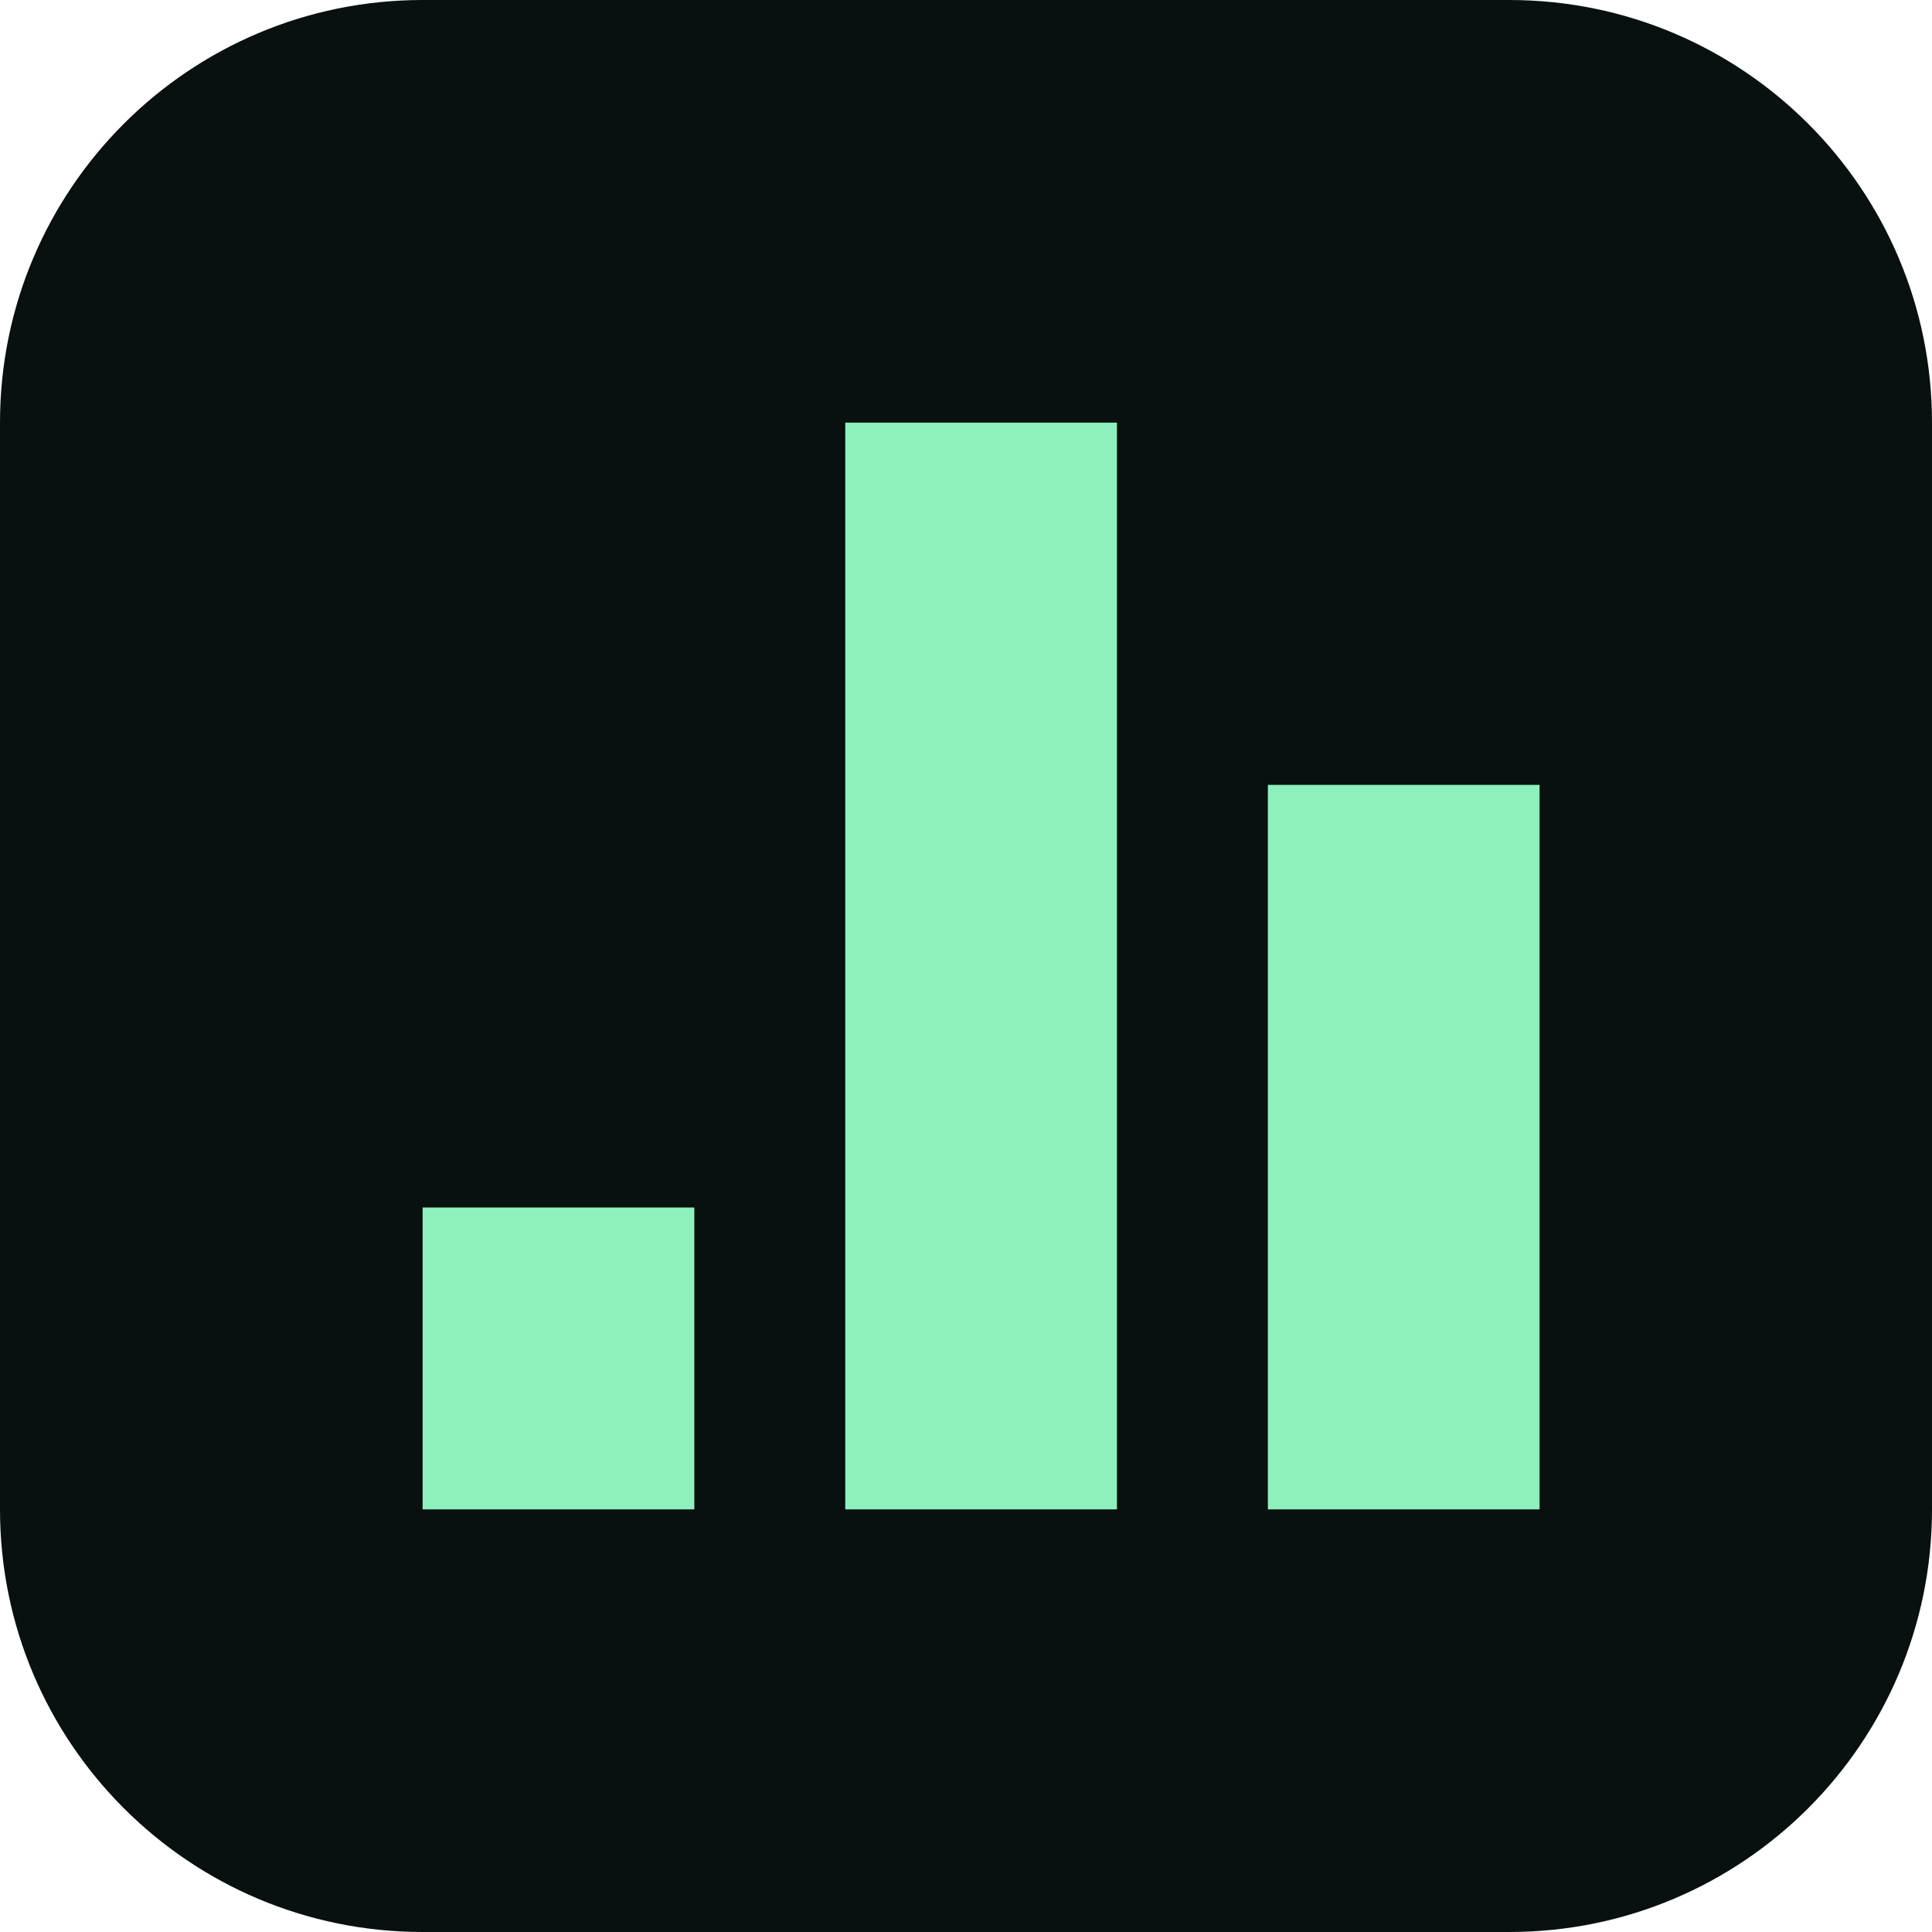
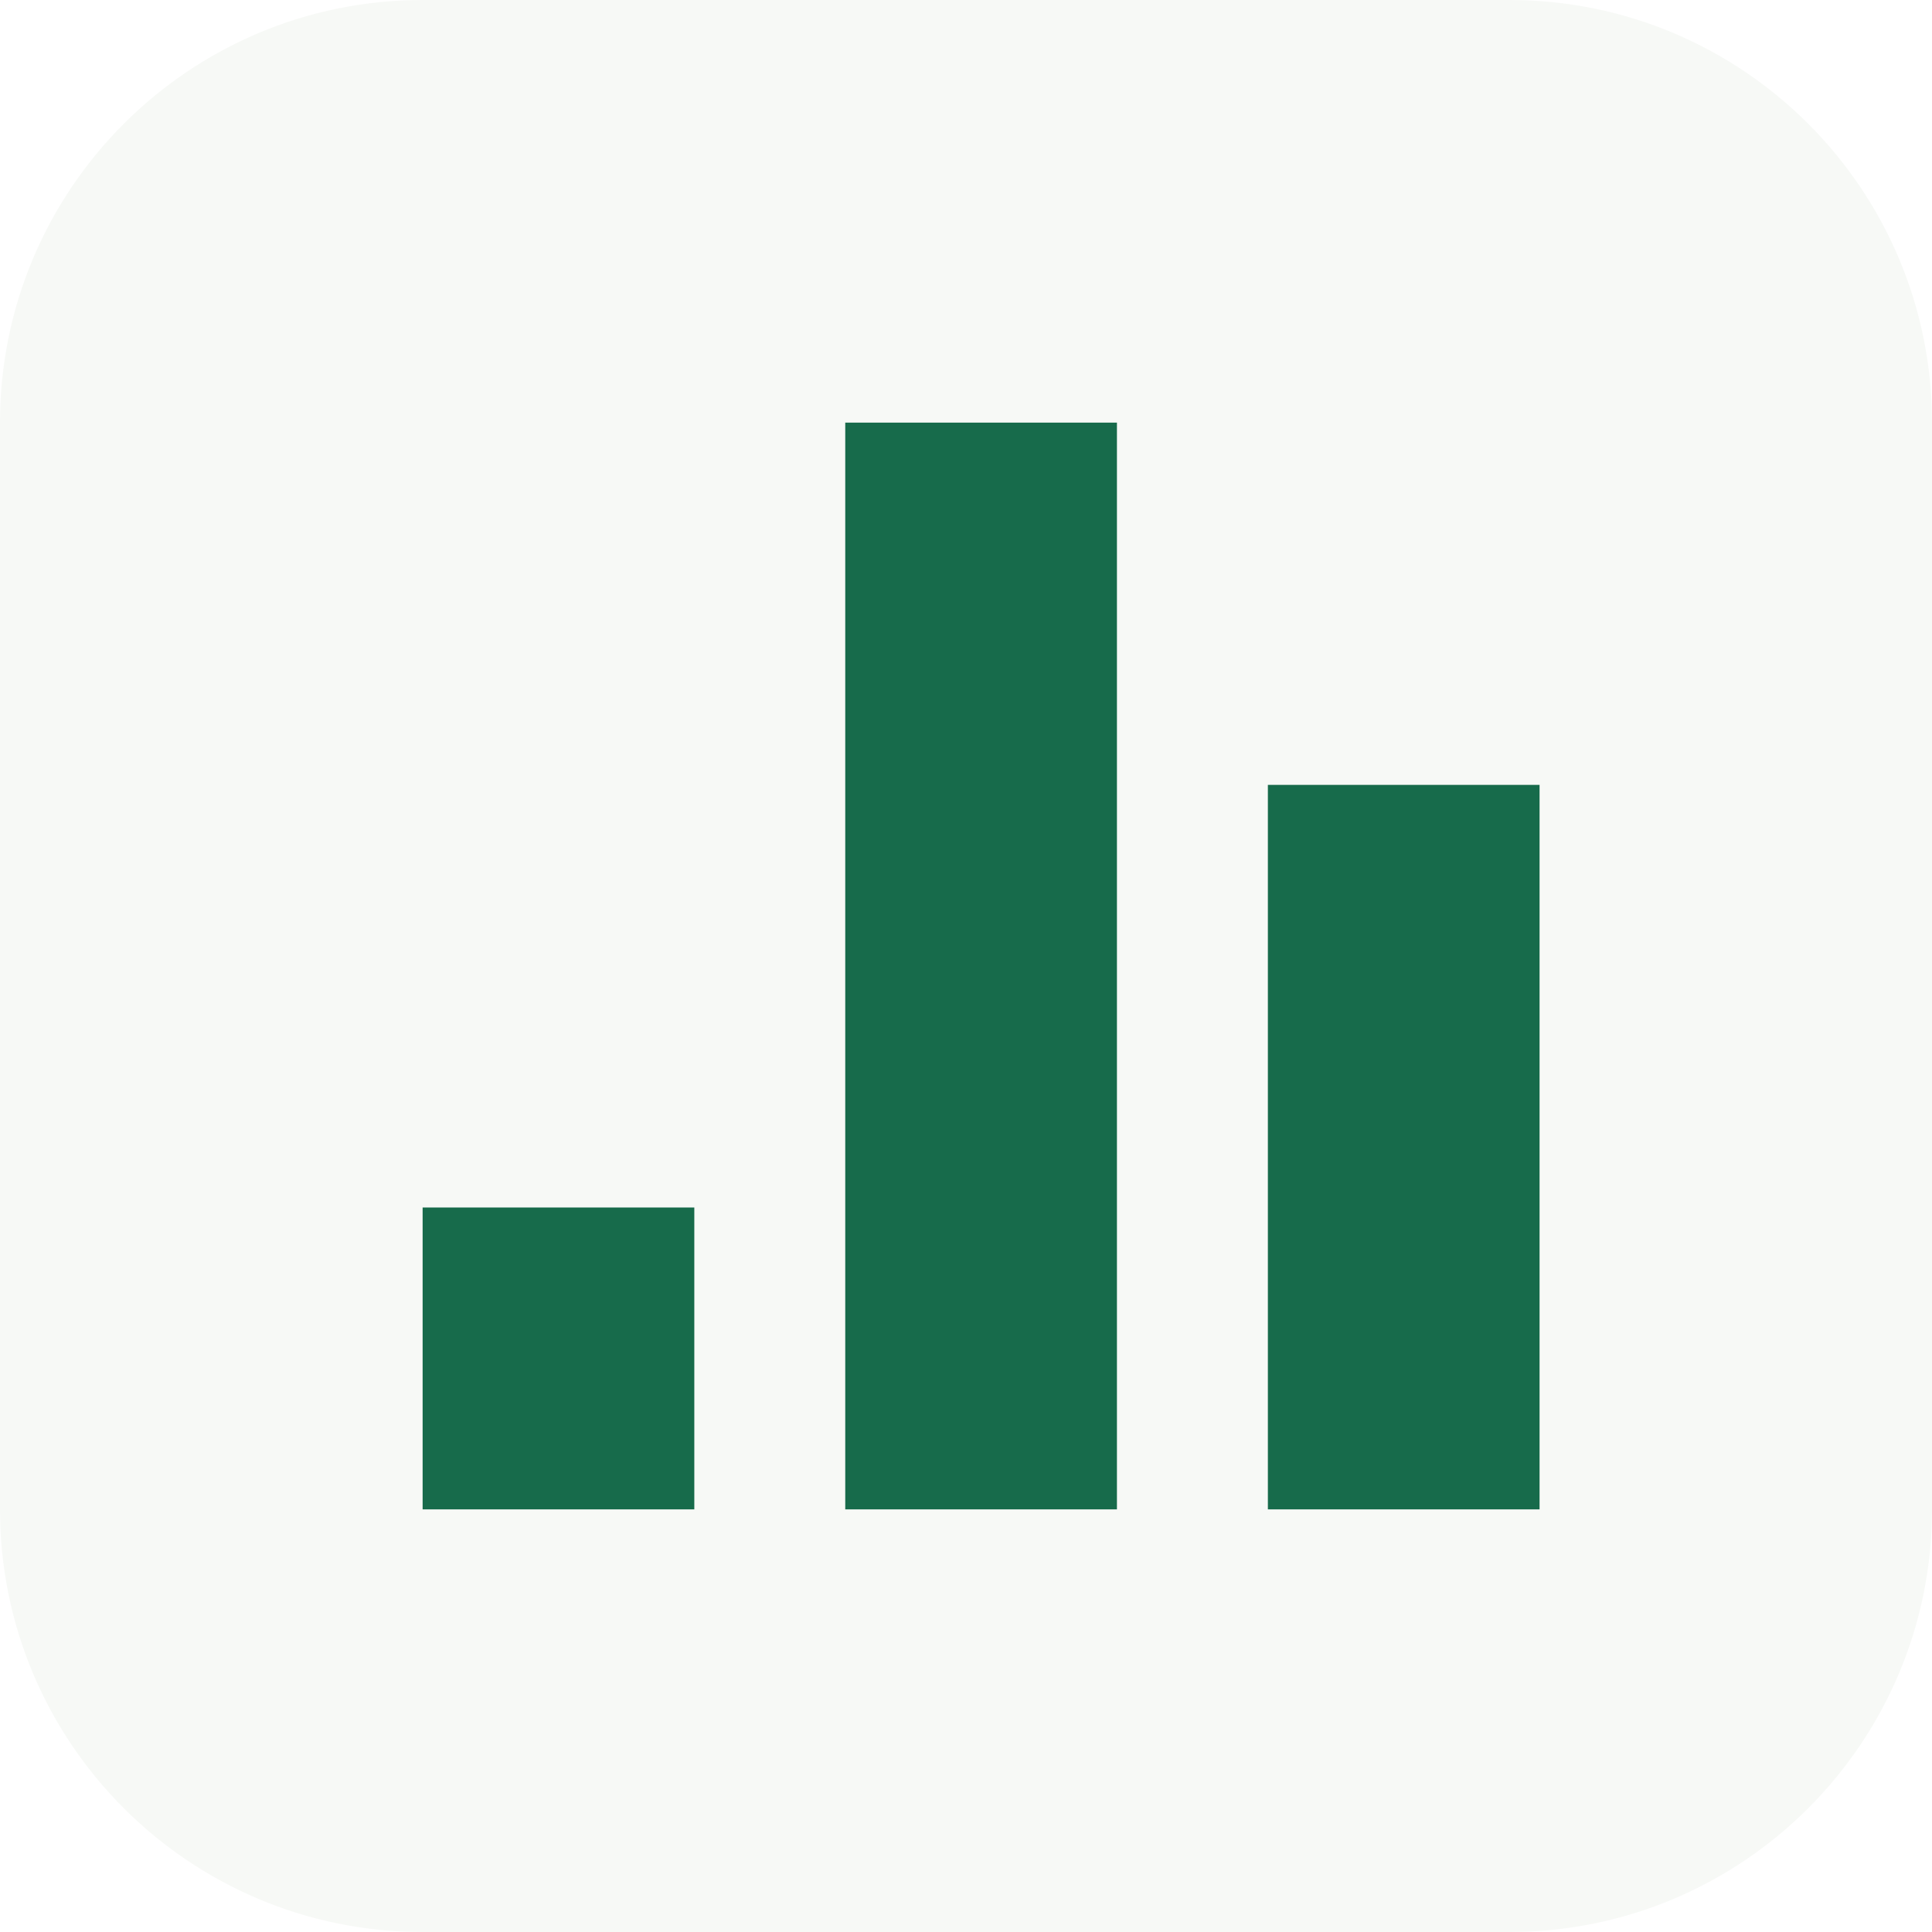
<svg xmlns="http://www.w3.org/2000/svg" viewBox="0 0 64 64">
-   <rect width="64" height="64" rx="14" fill="#08110f" />
-   <path d="M14 40h9v10h-9zm14-26h9v36h-9zm14 12h9v24h-9z" fill="#8ef0bd" />
+   <rect width="64" height="64" rx="14" fill="#F7F9F6" />
+   <path d="M14 40h9v10h-9zm14-26h9v36h-9zm14 12h9v24h-9z" fill="#176B4B" />
</svg>
